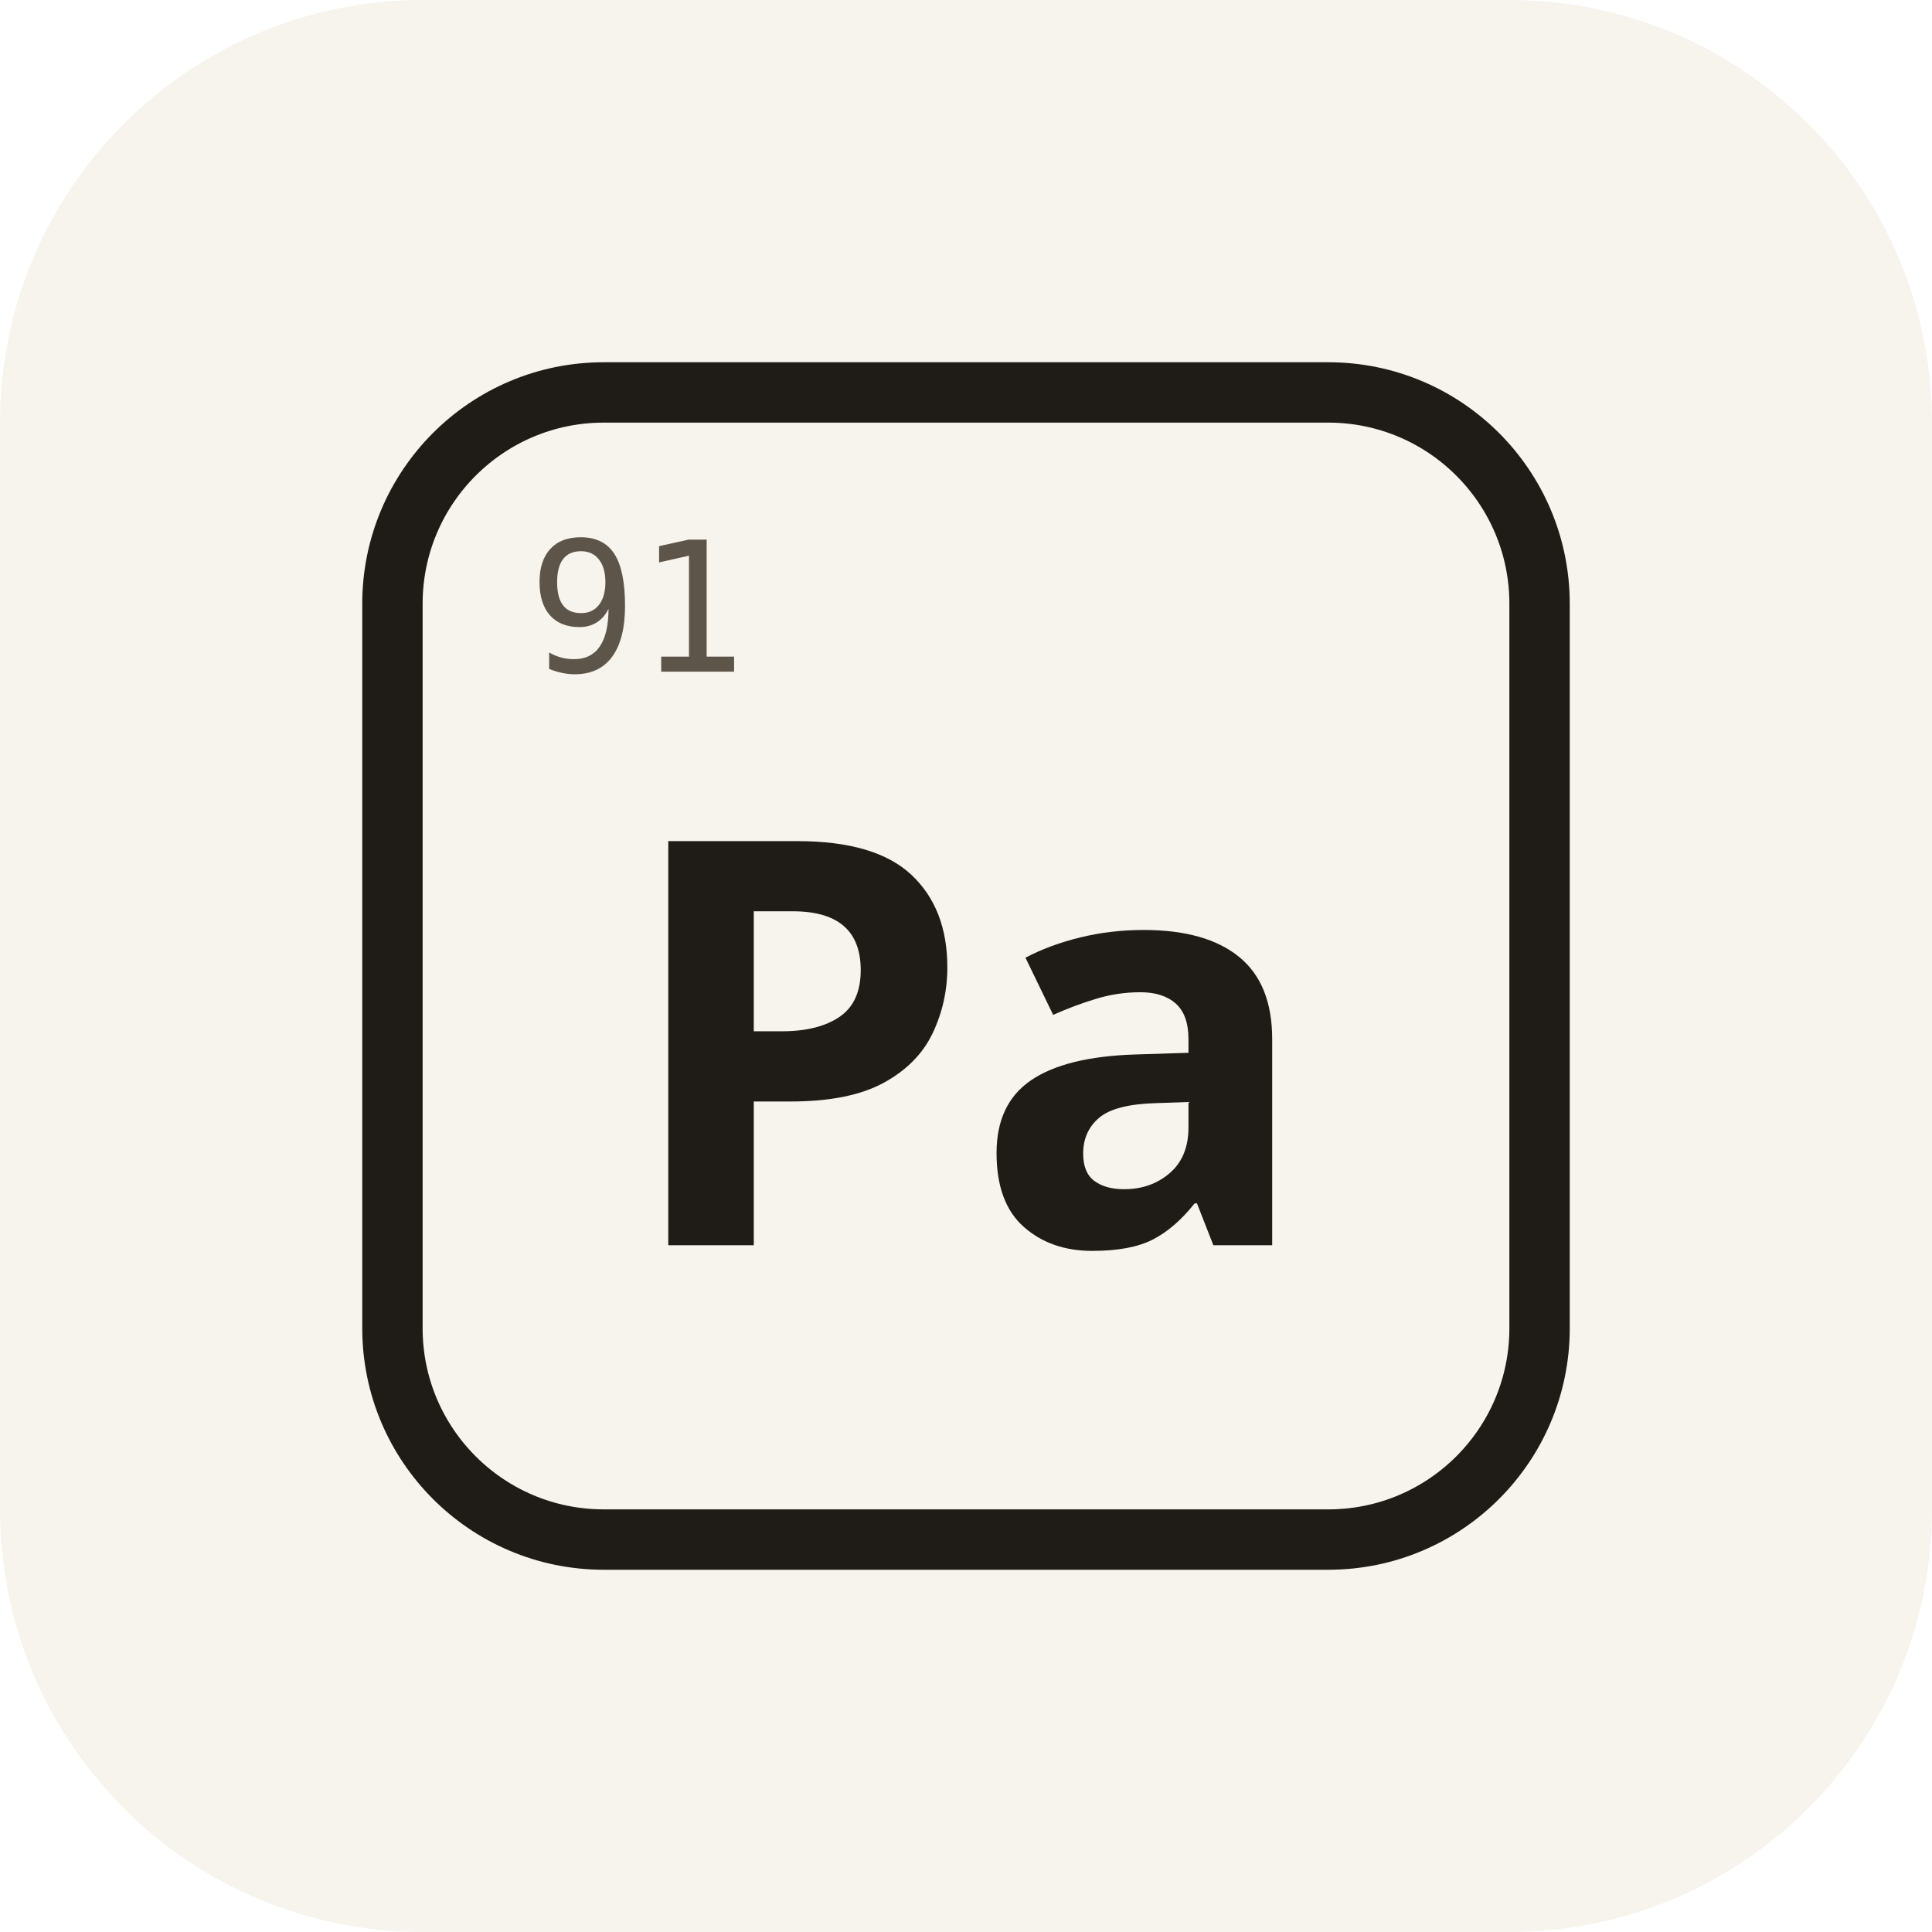
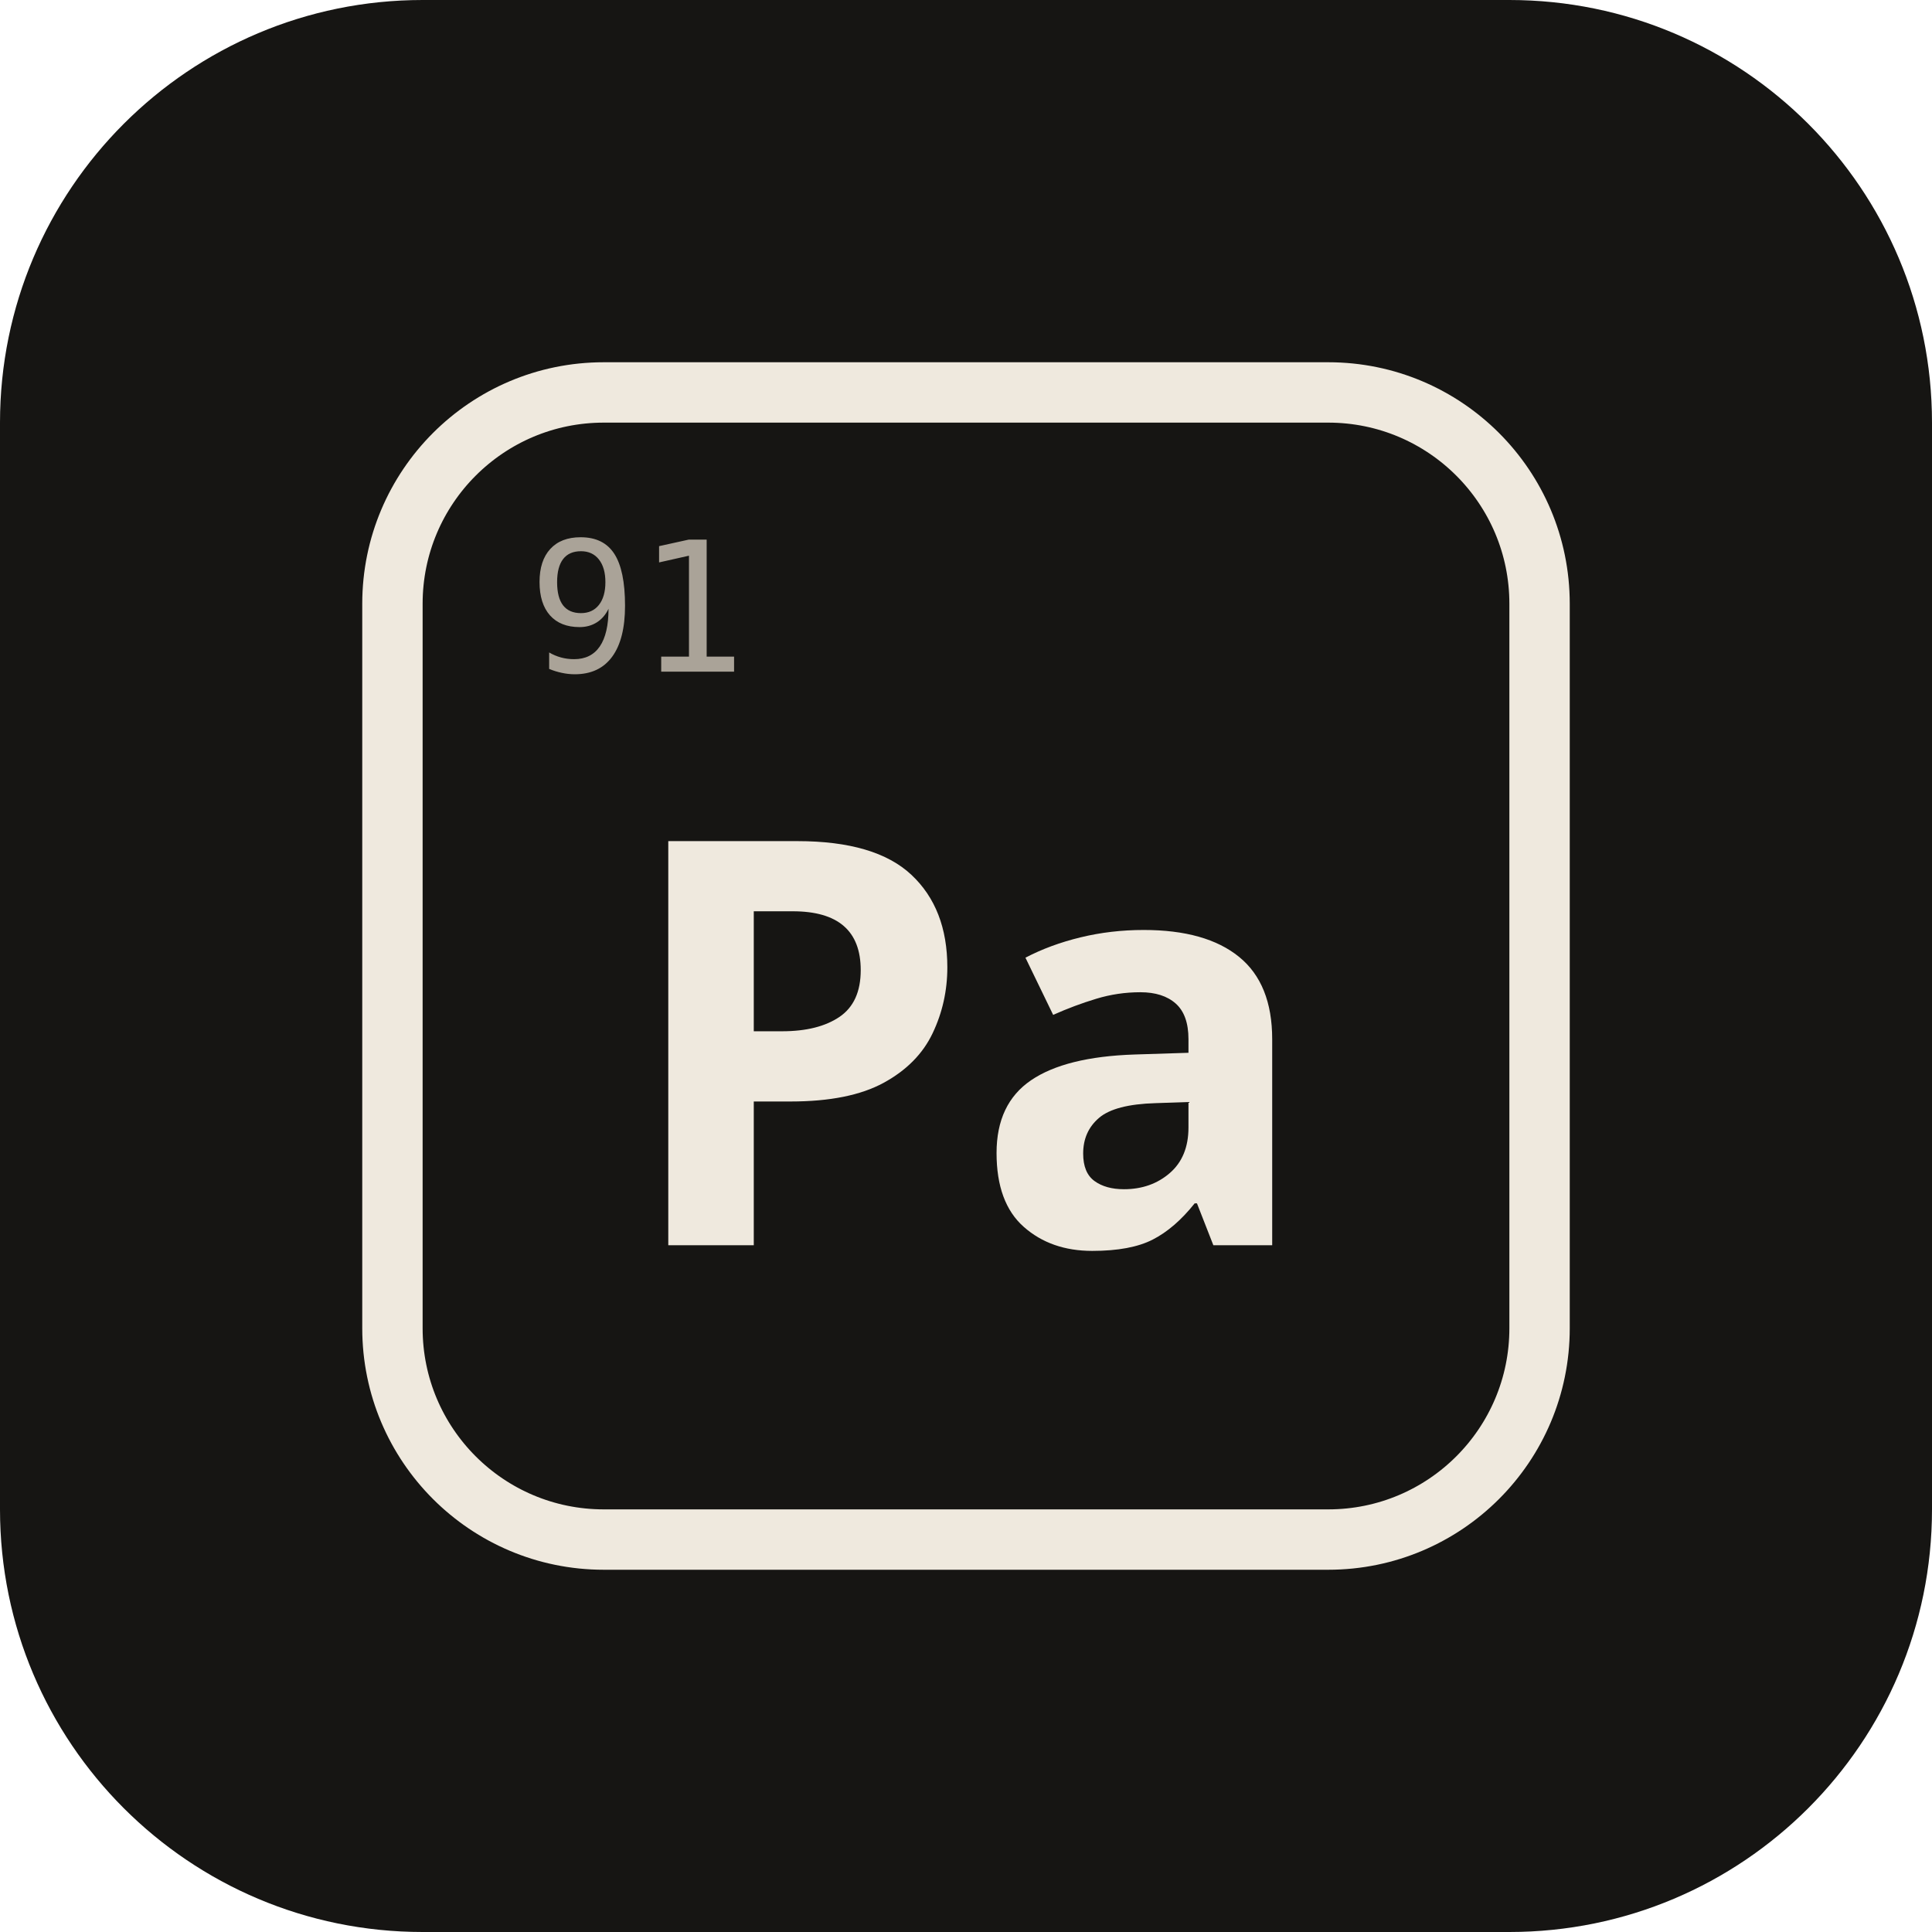
<svg xmlns="http://www.w3.org/2000/svg" viewBox="0 0 512 512">
-   <rect width="512" height="512" rx="112" fill="#f7f4ee" />
-   <rect x="104" y="104" width="304" height="304" rx="56" fill="none" stroke="#1f1b16" stroke-width="16" />
-   <text x="140" y="178" font-family="ui-monospace, Menlo, monospace" font-size="48" fill="#5e554a">91</text>
-   <text x="256" y="330" text-anchor="middle" font-family="Figtree, system-ui, sans-serif" font-weight="600" font-size="150" fill="#1f1b16">Pa</text>
+   <rect width="512" height="512" rx="112" fill="#161513" />
+   <rect x="104" y="104" width="304" height="304" rx="56" fill="none" stroke="#efe9de" stroke-width="16" />
+   <text x="140" y="178" font-family="ui-monospace, Menlo, monospace" font-size="48" fill="#aaa398">91</text>
+   <text x="256" y="330" text-anchor="middle" font-family="Figtree, system-ui, sans-serif" font-weight="600" font-size="150" fill="#efe9de">Pa</text>
</svg>
